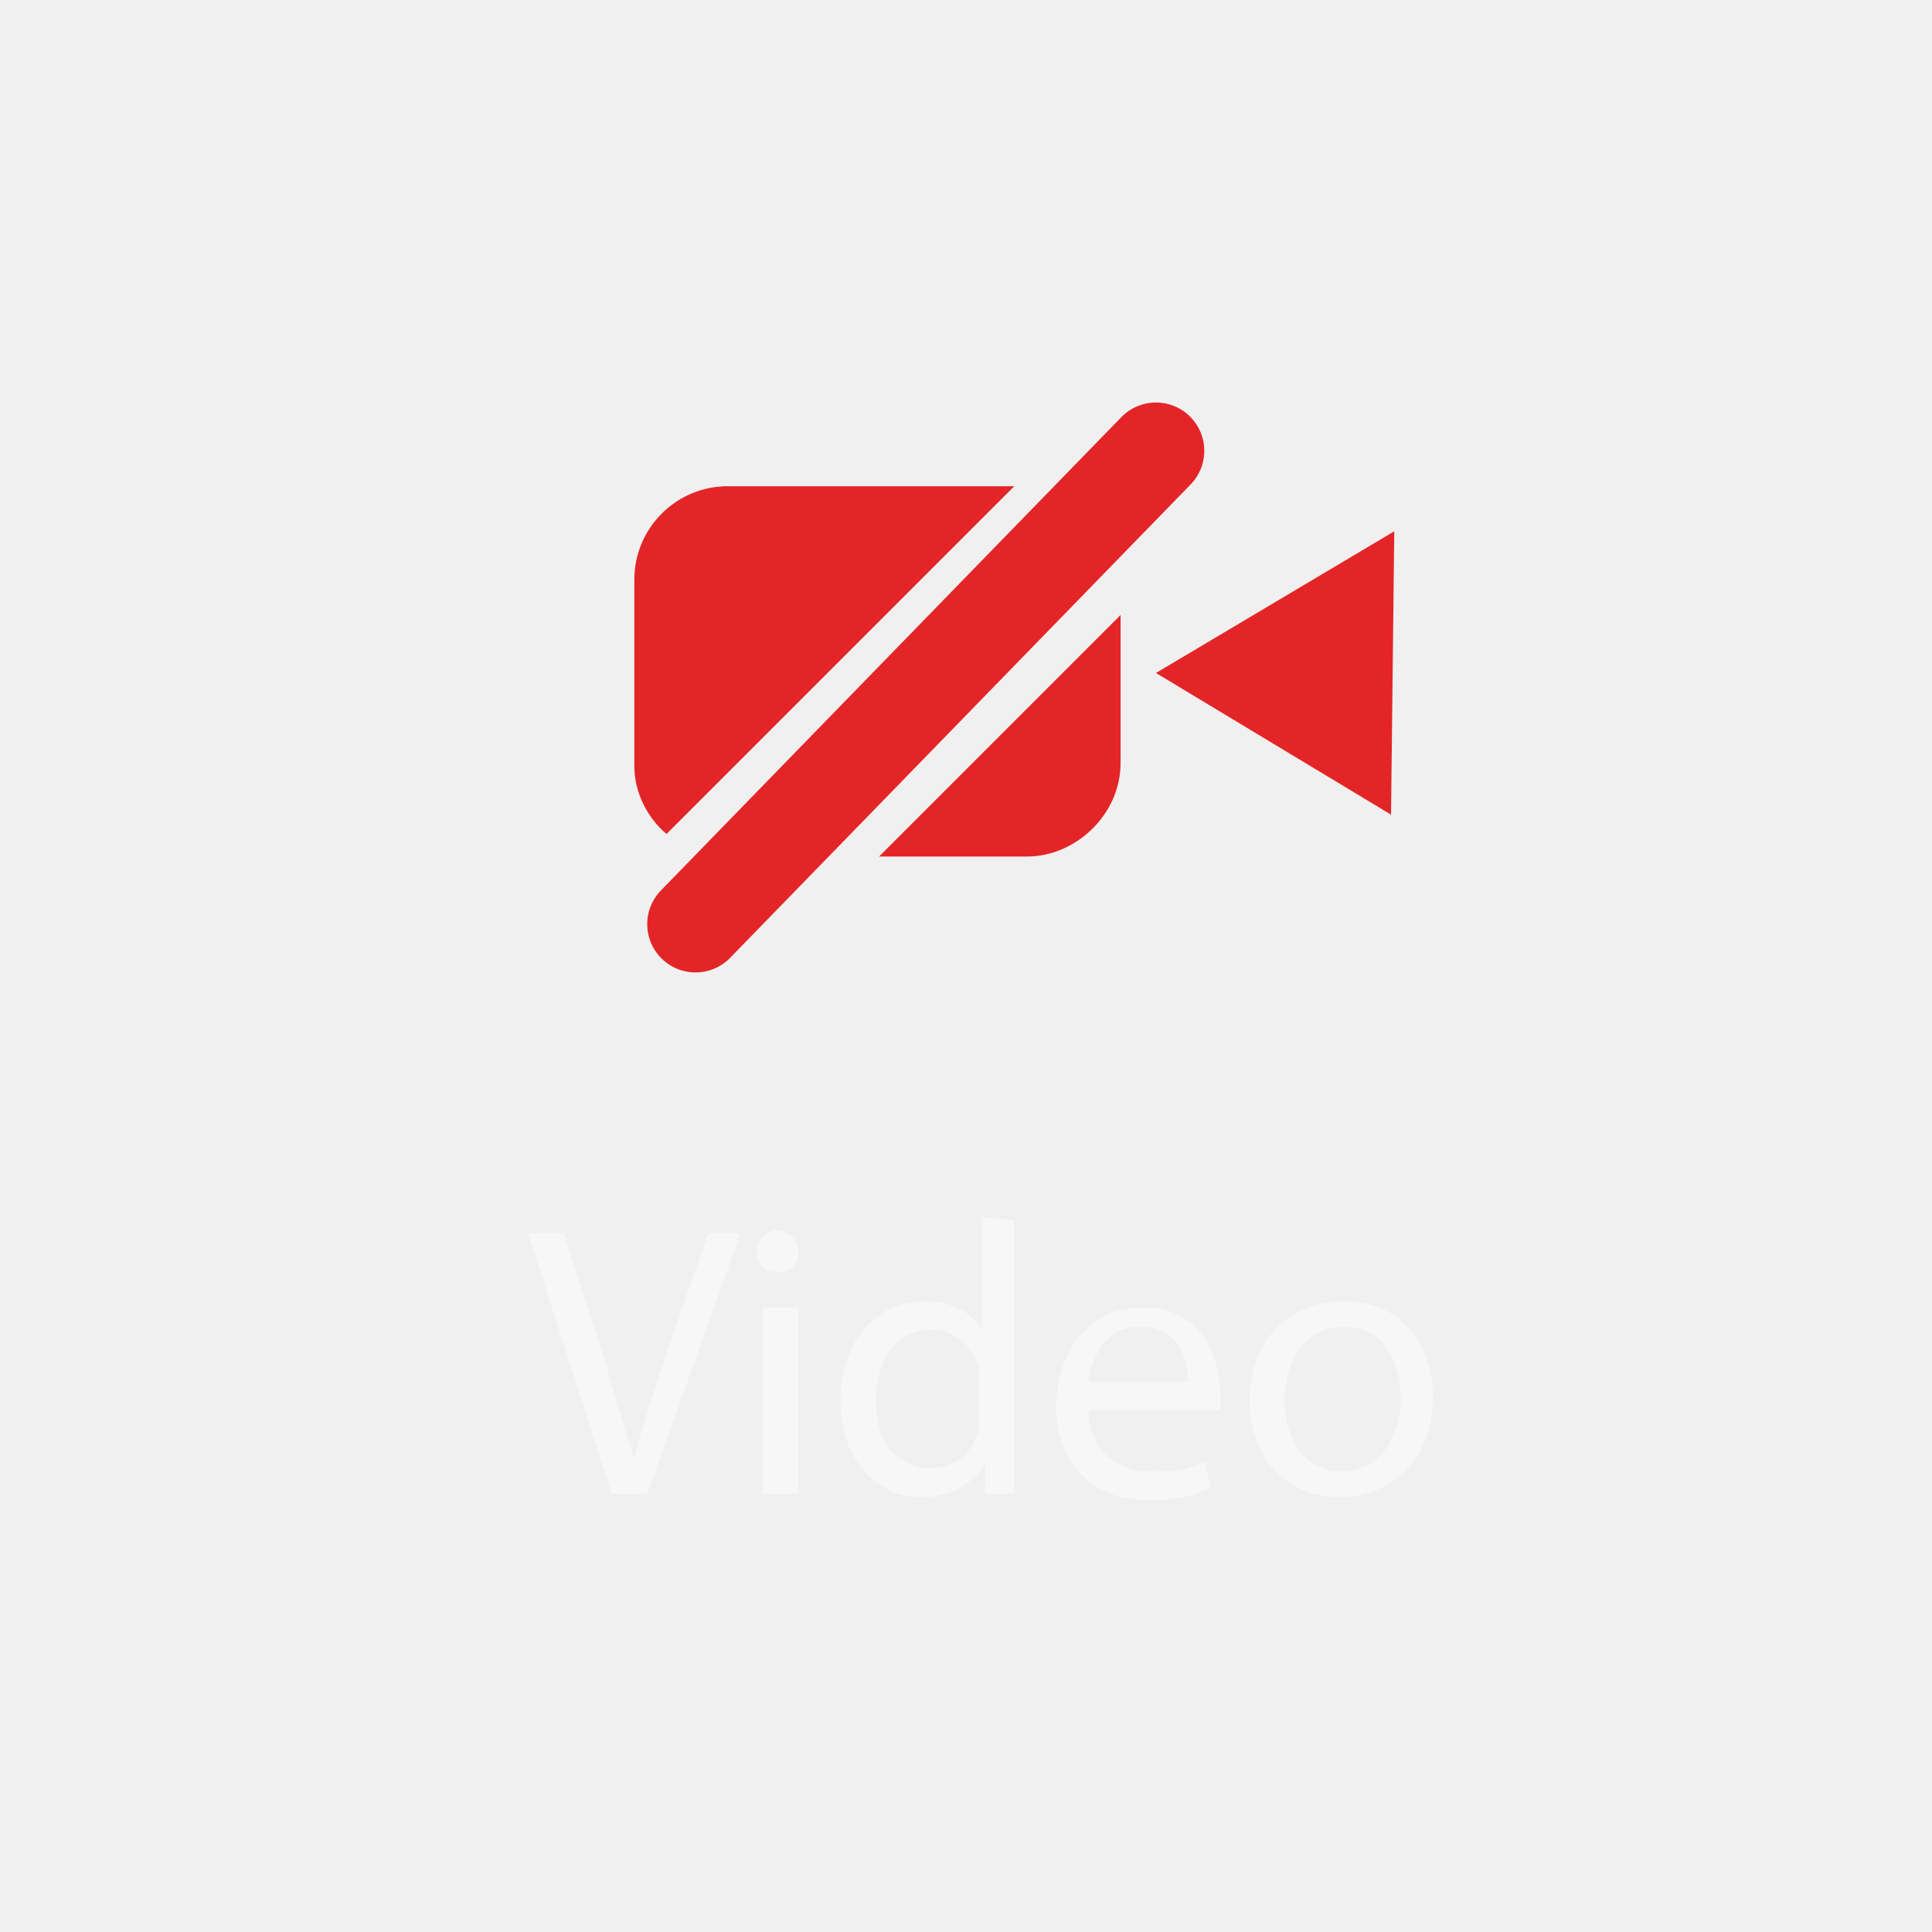
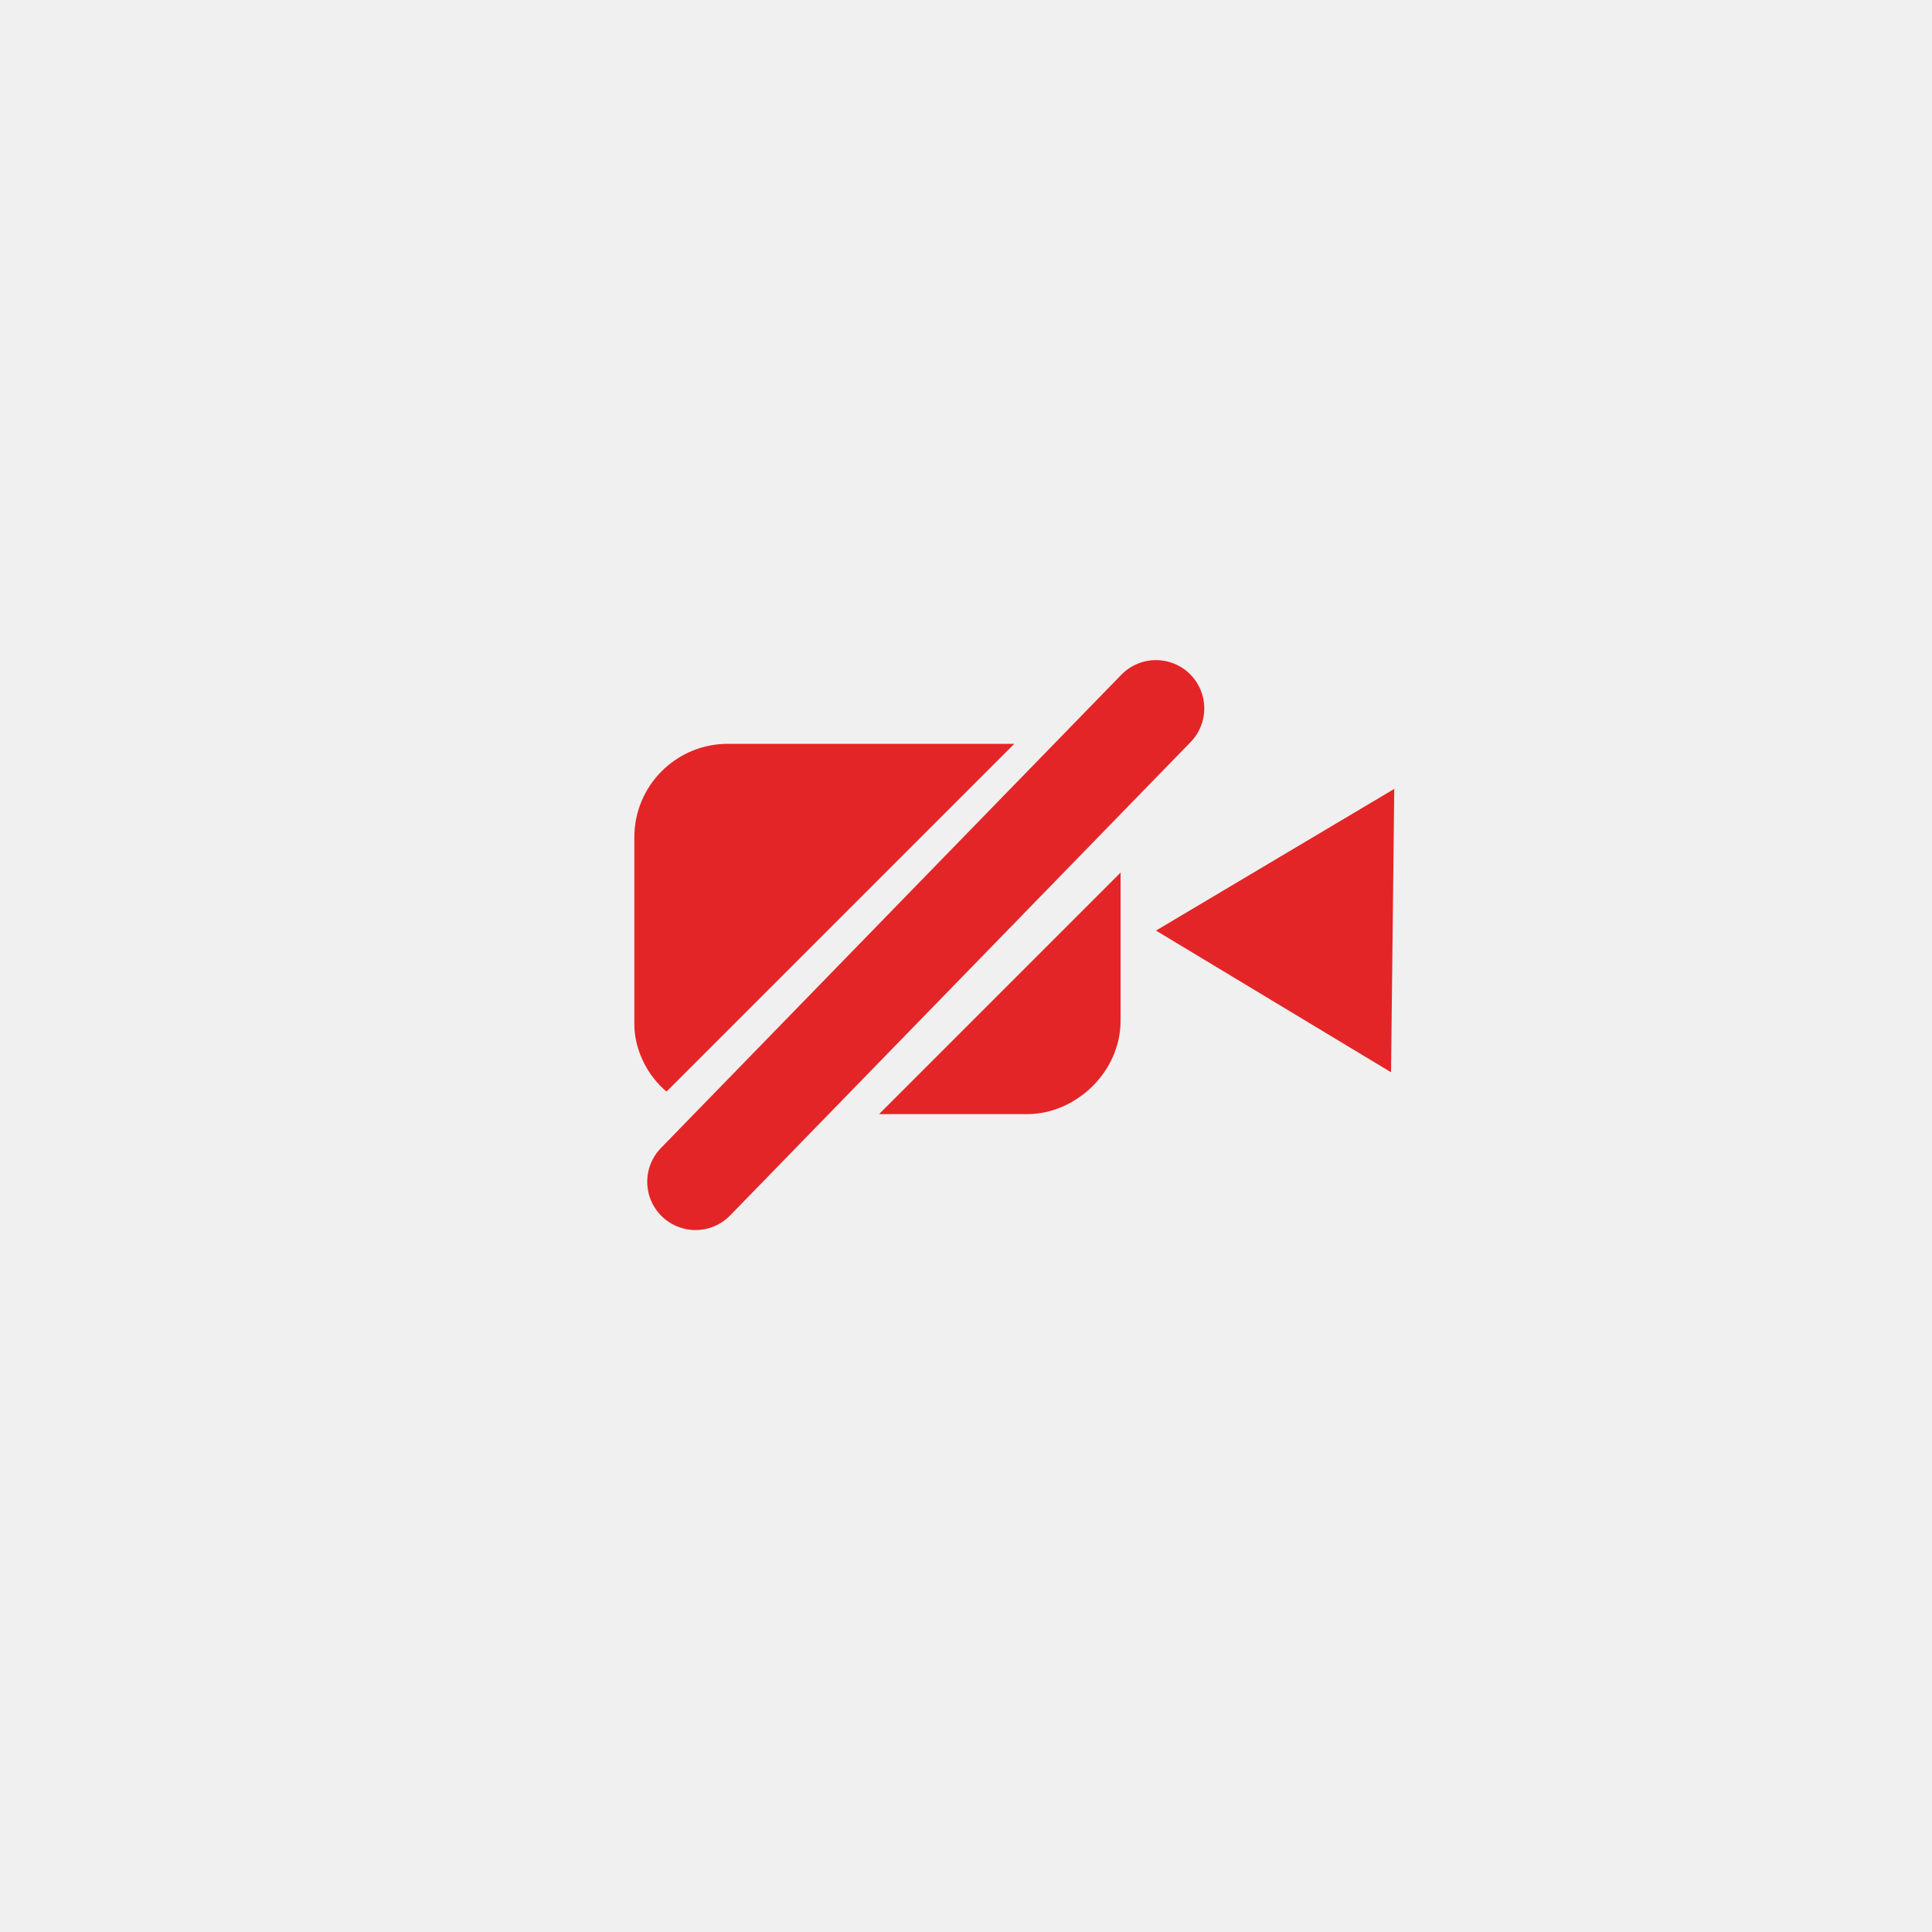
<svg xmlns="http://www.w3.org/2000/svg" version="1.1" id="Layer_1" x="0px" y="0px" viewBox="0 0 60 60" style="enable-background:new 0 0 60 60;" xml:space="preserve">
  <style type="text/css">
	.st0{display:none;}
	.st1{display:inline;stroke:#FFFFFF;stroke-miterlimit:10;}
- 	.st2{fill:#F7F7F7;}
- 	.st3{fill:#E42527;}
- 	.st4{fill:none;stroke:#E42527;stroke-width:3;stroke-linecap:round;stroke-miterlimit:10;}
+ 	.st2{fill:#E42527;}
+ 	.st3{fill:none;stroke:#E42527;stroke-width:3;stroke-linecap:round;stroke-miterlimit:10;}
</style>
  <g class="st0">
    <circle class="st1" cx="30" cy="30" r="30" />
  </g>
  <g>
-     <g>
-       <path class="st2" d="M19,46.4l-2.6-8.1h1.1l1.3,4c0.3,1.1,0.6,2.1,0.9,3l0,0c0.2-0.9,0.6-2,0.9-3l1.4-4h1l-2.9,8.1H19z" />
-       <path class="st2" d="M24.8,38.9c0,0.4-0.3,0.6-0.7,0.6c-0.4,0-0.6-0.3-0.6-0.6c0-0.4,0.3-0.7,0.7-0.7    C24.6,38.3,24.8,38.6,24.8,38.9z M23.7,46.4v-5.8h1.1v5.8H23.7z" />
-       <path class="st2" d="M31.5,37.9v7c0,0.5,0,1.1,0,1.5h-0.9v-1l0,0c-0.3,0.6-1,1.1-2,1.1c-1.4,0-2.5-1.2-2.5-3    c0-1.9,1.2-3.1,2.6-3.1c0.9,0,1.5,0.4,1.8,0.9l0,0v-3.5L31.5,37.9L31.5,37.9z M30.4,42.9c0-0.1,0-0.3,0-0.4    c-0.2-0.7-0.7-1.2-1.5-1.2c-1.1,0-1.7,1-1.7,2.2s0.6,2.1,1.7,2.1c0.7,0,1.4-0.5,1.5-1.3c0-0.1,0-0.3,0-0.5V42.9z" />
-       <path class="st2" d="M33.8,43.7c0,1.4,0.9,2,2,2c0.8,0,1.2-0.1,1.6-0.3l0.2,0.8c-0.4,0.2-1,0.4-1.9,0.4c-1.8,0-2.9-1.2-2.9-2.9    s1-3.1,2.7-3.1c1.9,0,2.4,1.7,2.4,2.7c0,0.2,0,0.4,0,0.5h-4.1V43.7z M36.9,42.9c0-0.7-0.3-1.7-1.5-1.7c-1.1,0-1.5,1-1.6,1.7H36.9z    " />
-       <path class="st2" d="M44.5,43.4c0,2.1-1.5,3.1-2.9,3.1c-1.6,0-2.8-1.2-2.8-3c0-1.9,1.3-3.1,2.9-3.1C43.4,40.4,44.5,41.6,44.5,43.4    z M39.9,43.5c0,1.3,0.7,2.2,1.8,2.2c1,0,1.8-0.9,1.8-2.3c0-1-0.5-2.2-1.7-2.2C40.4,41.2,39.9,42.4,39.9,43.5z" />
-     </g>
+     <polygon class="st2" points="35.9,28.9 43.2,33.3 43.3,24.5  " />
+     <path class="st2" d="M22.6,23.1c-1.6,0-2.9,1.3-2.9,2.9v5.8c0,0.8,0.4,1.6,1,2.1l10.8-10.8C31.5,23.1,22.6,23.1,22.6,23.1z" />
+     <path class="st2" d="M27.3,34.6h4.6c1.5,0,2.9-1.3,2.9-2.9v-4.6L27.3,34.6z" />
  </g>
-   <g>
-     <polygon class="st3" points="35.9,20.9 43.2,25.3 43.3,16.5  " />
-     <path class="st3" d="M22.6,15.1c-1.6,0-2.9,1.3-2.9,2.9v5.8c0,0.8,0.4,1.6,1,2.1l10.8-10.8H22.6z" />
-     <path class="st3" d="M27.3,26.6h4.6c1.5,0,2.9-1.3,2.9-2.9v-4.6L27.3,26.6z" />
-   </g>
-   <line class="st4" x1="21.6" y1="28.7" x2="35.9" y2="14" />
+   <line class="st3" x1="21.6" y1="36.7" x2="35.9" y2="22" />
</svg>
